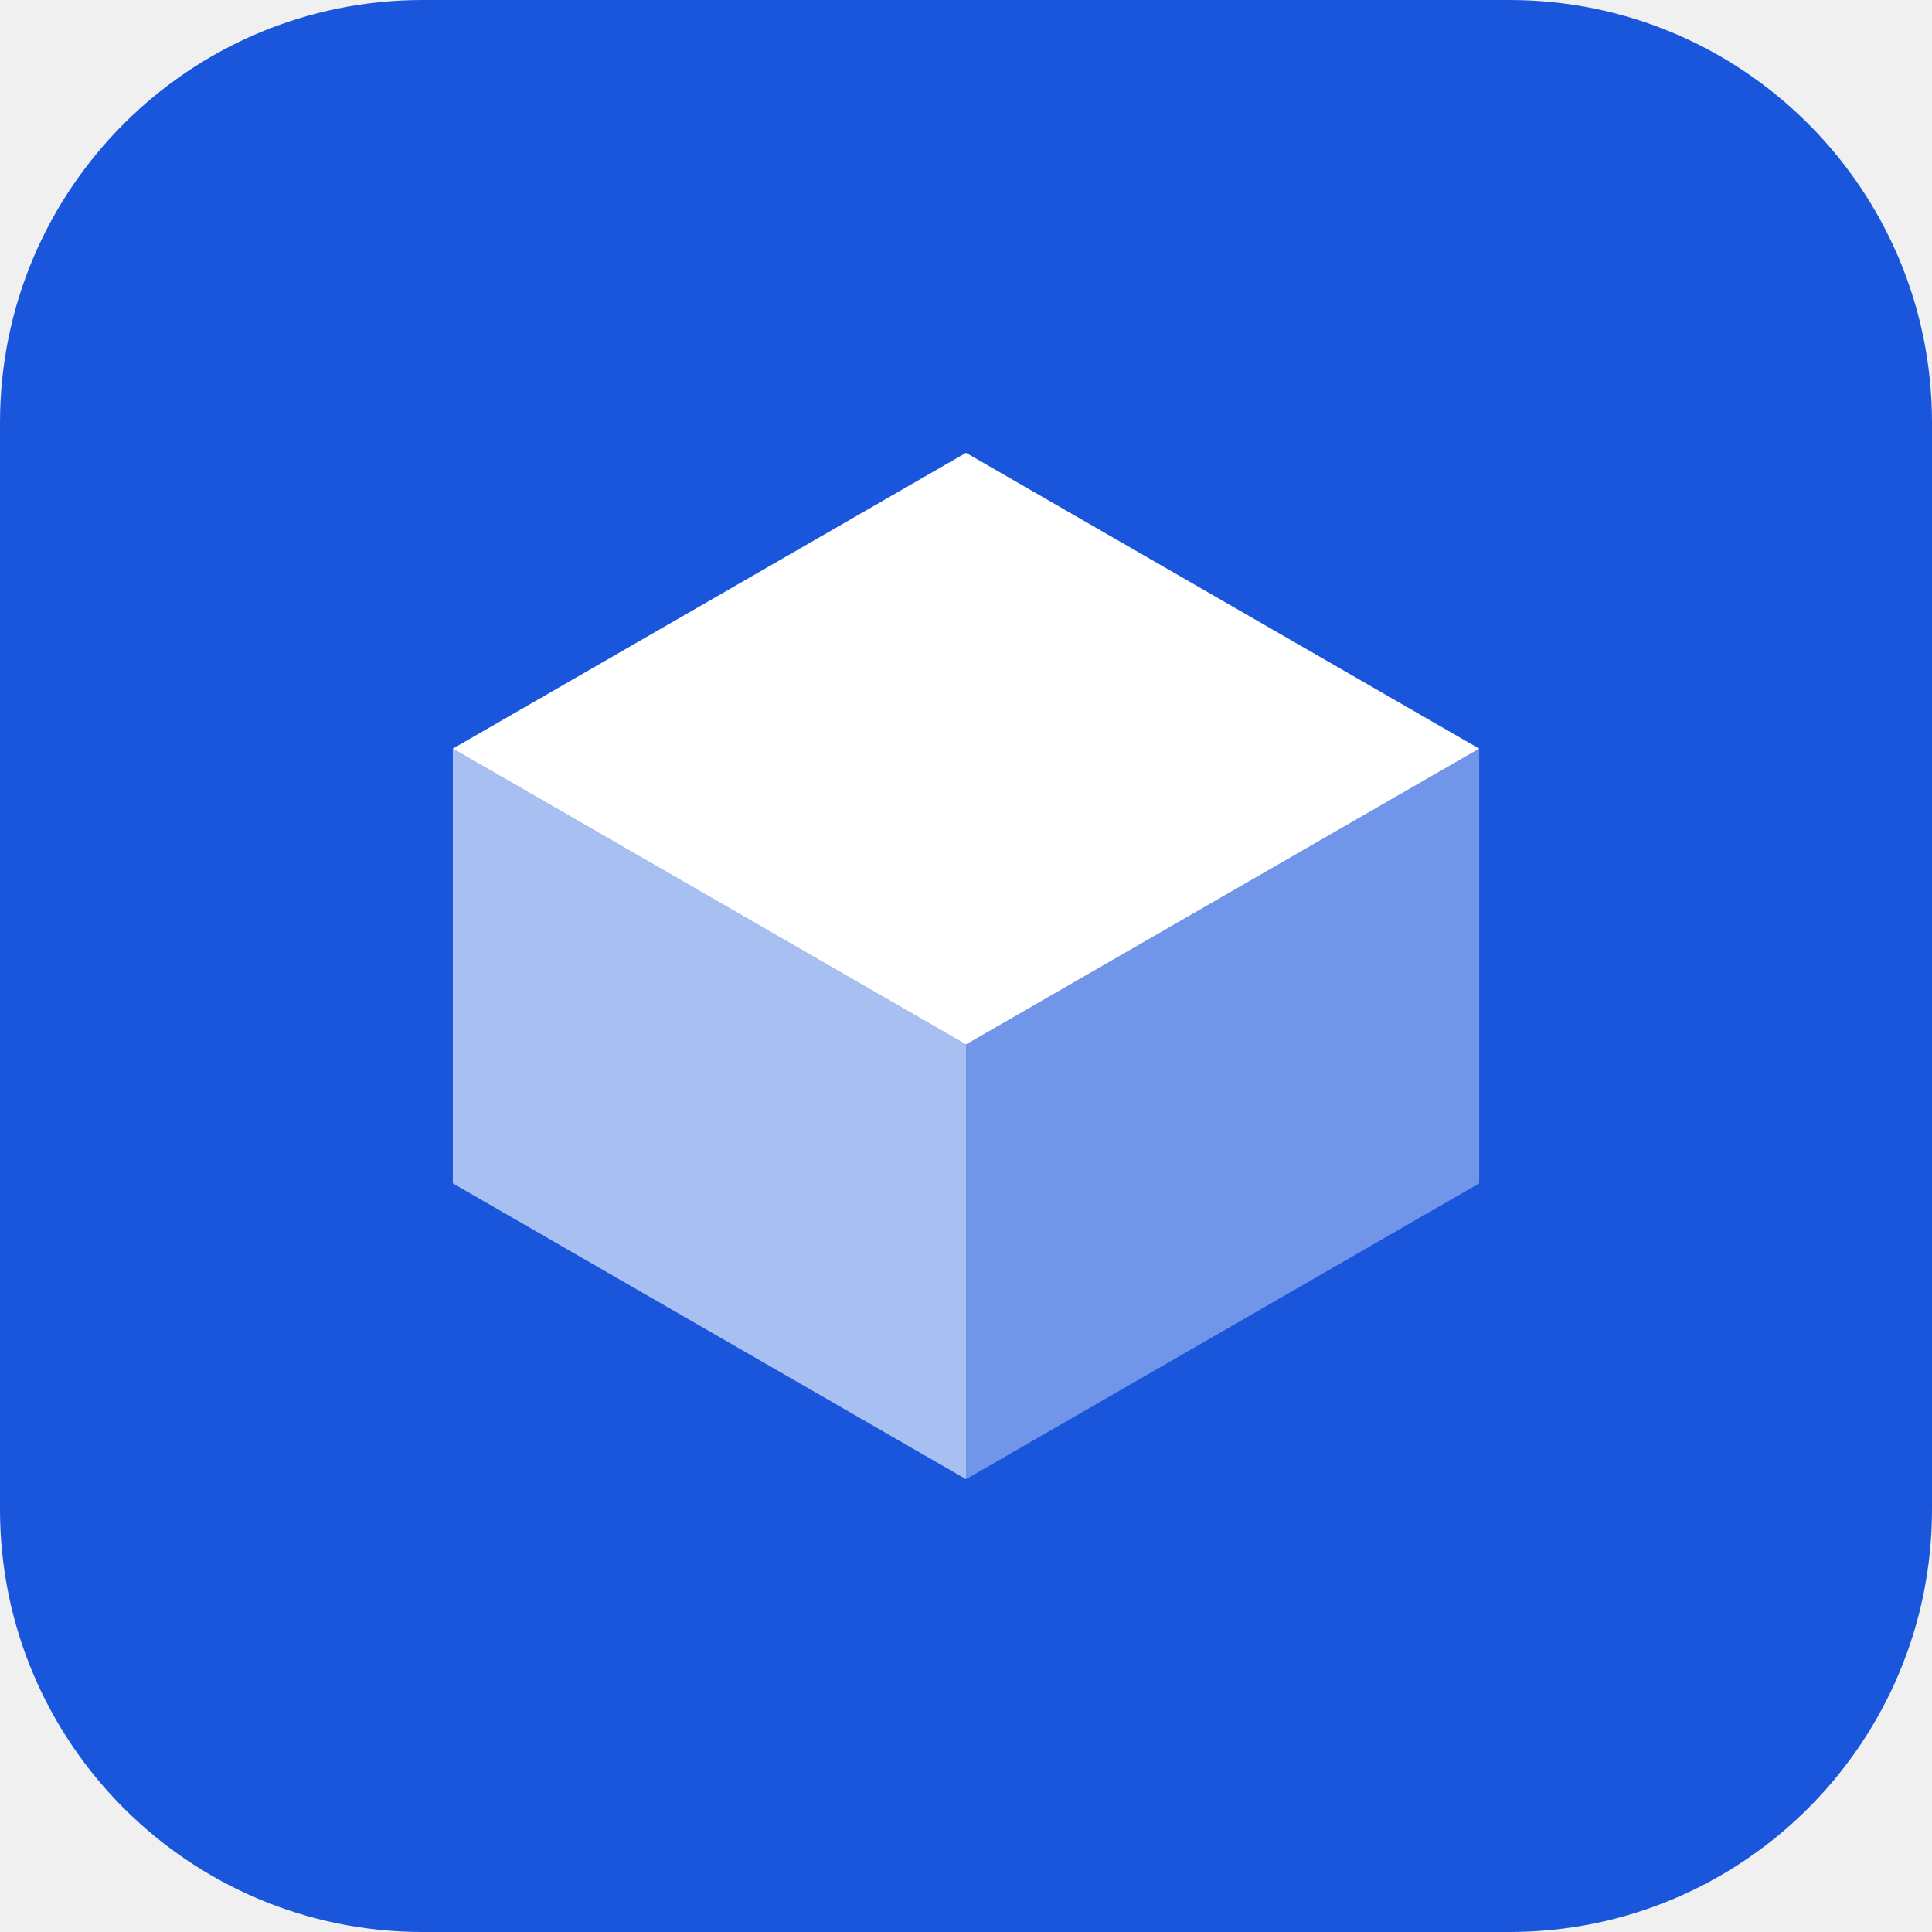
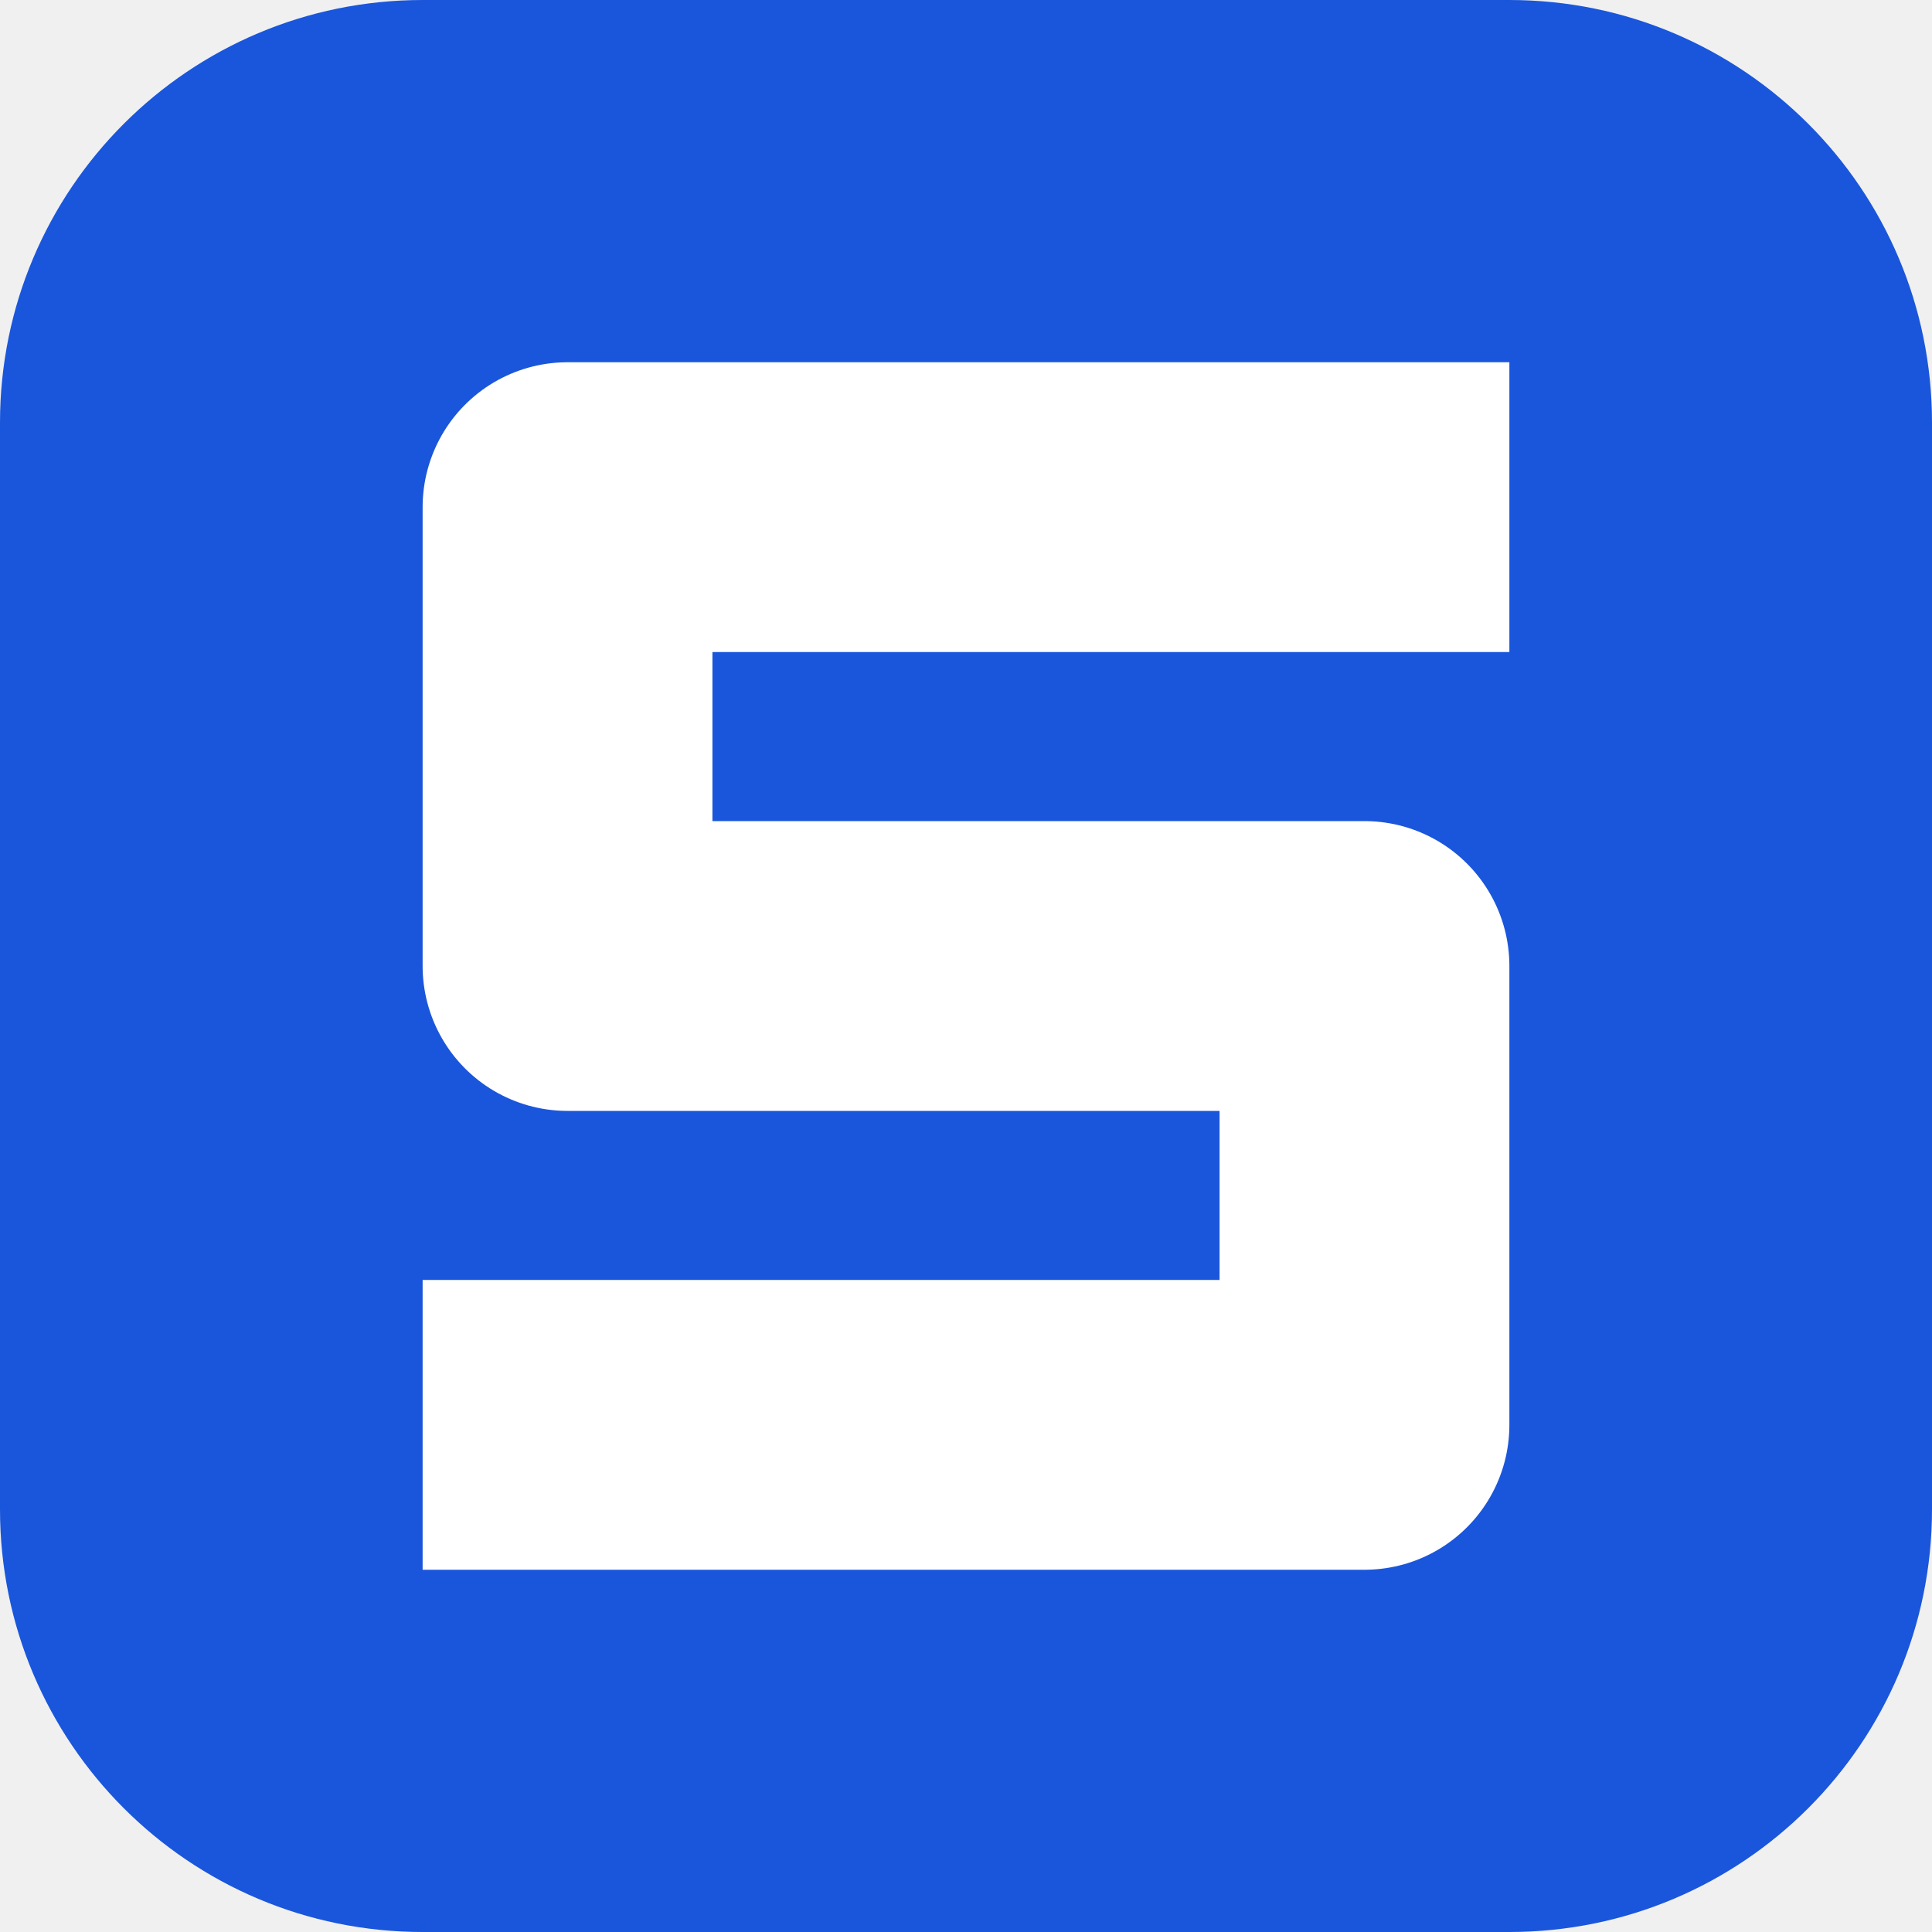
<svg xmlns="http://www.w3.org/2000/svg" viewBox="0 0 32 32" width="32" height="32">
  <rect width="32" height="32" rx="7" fill="#1a56db" />
-   <path d="M16 7.5 24.5 12.4 16 17.3 7.5 12.4Z" fill="#fff" />
-   <path d="M7.5 12.4 16 17.3 16 24.5 7.5 19.6Z" fill="#fff" opacity=".62" />
-   <path d="M24.5 12.4 24.5 19.6 16 24.5 16 17.3Z" fill="#fff" opacity=".38" />
+   <path d="M25 8.4H9.4V16H22.6V23.6H7" fill="none" stroke="#fff" stroke-width="4.8" stroke-linejoin="round" stroke-linecap="butt" />
</svg>
